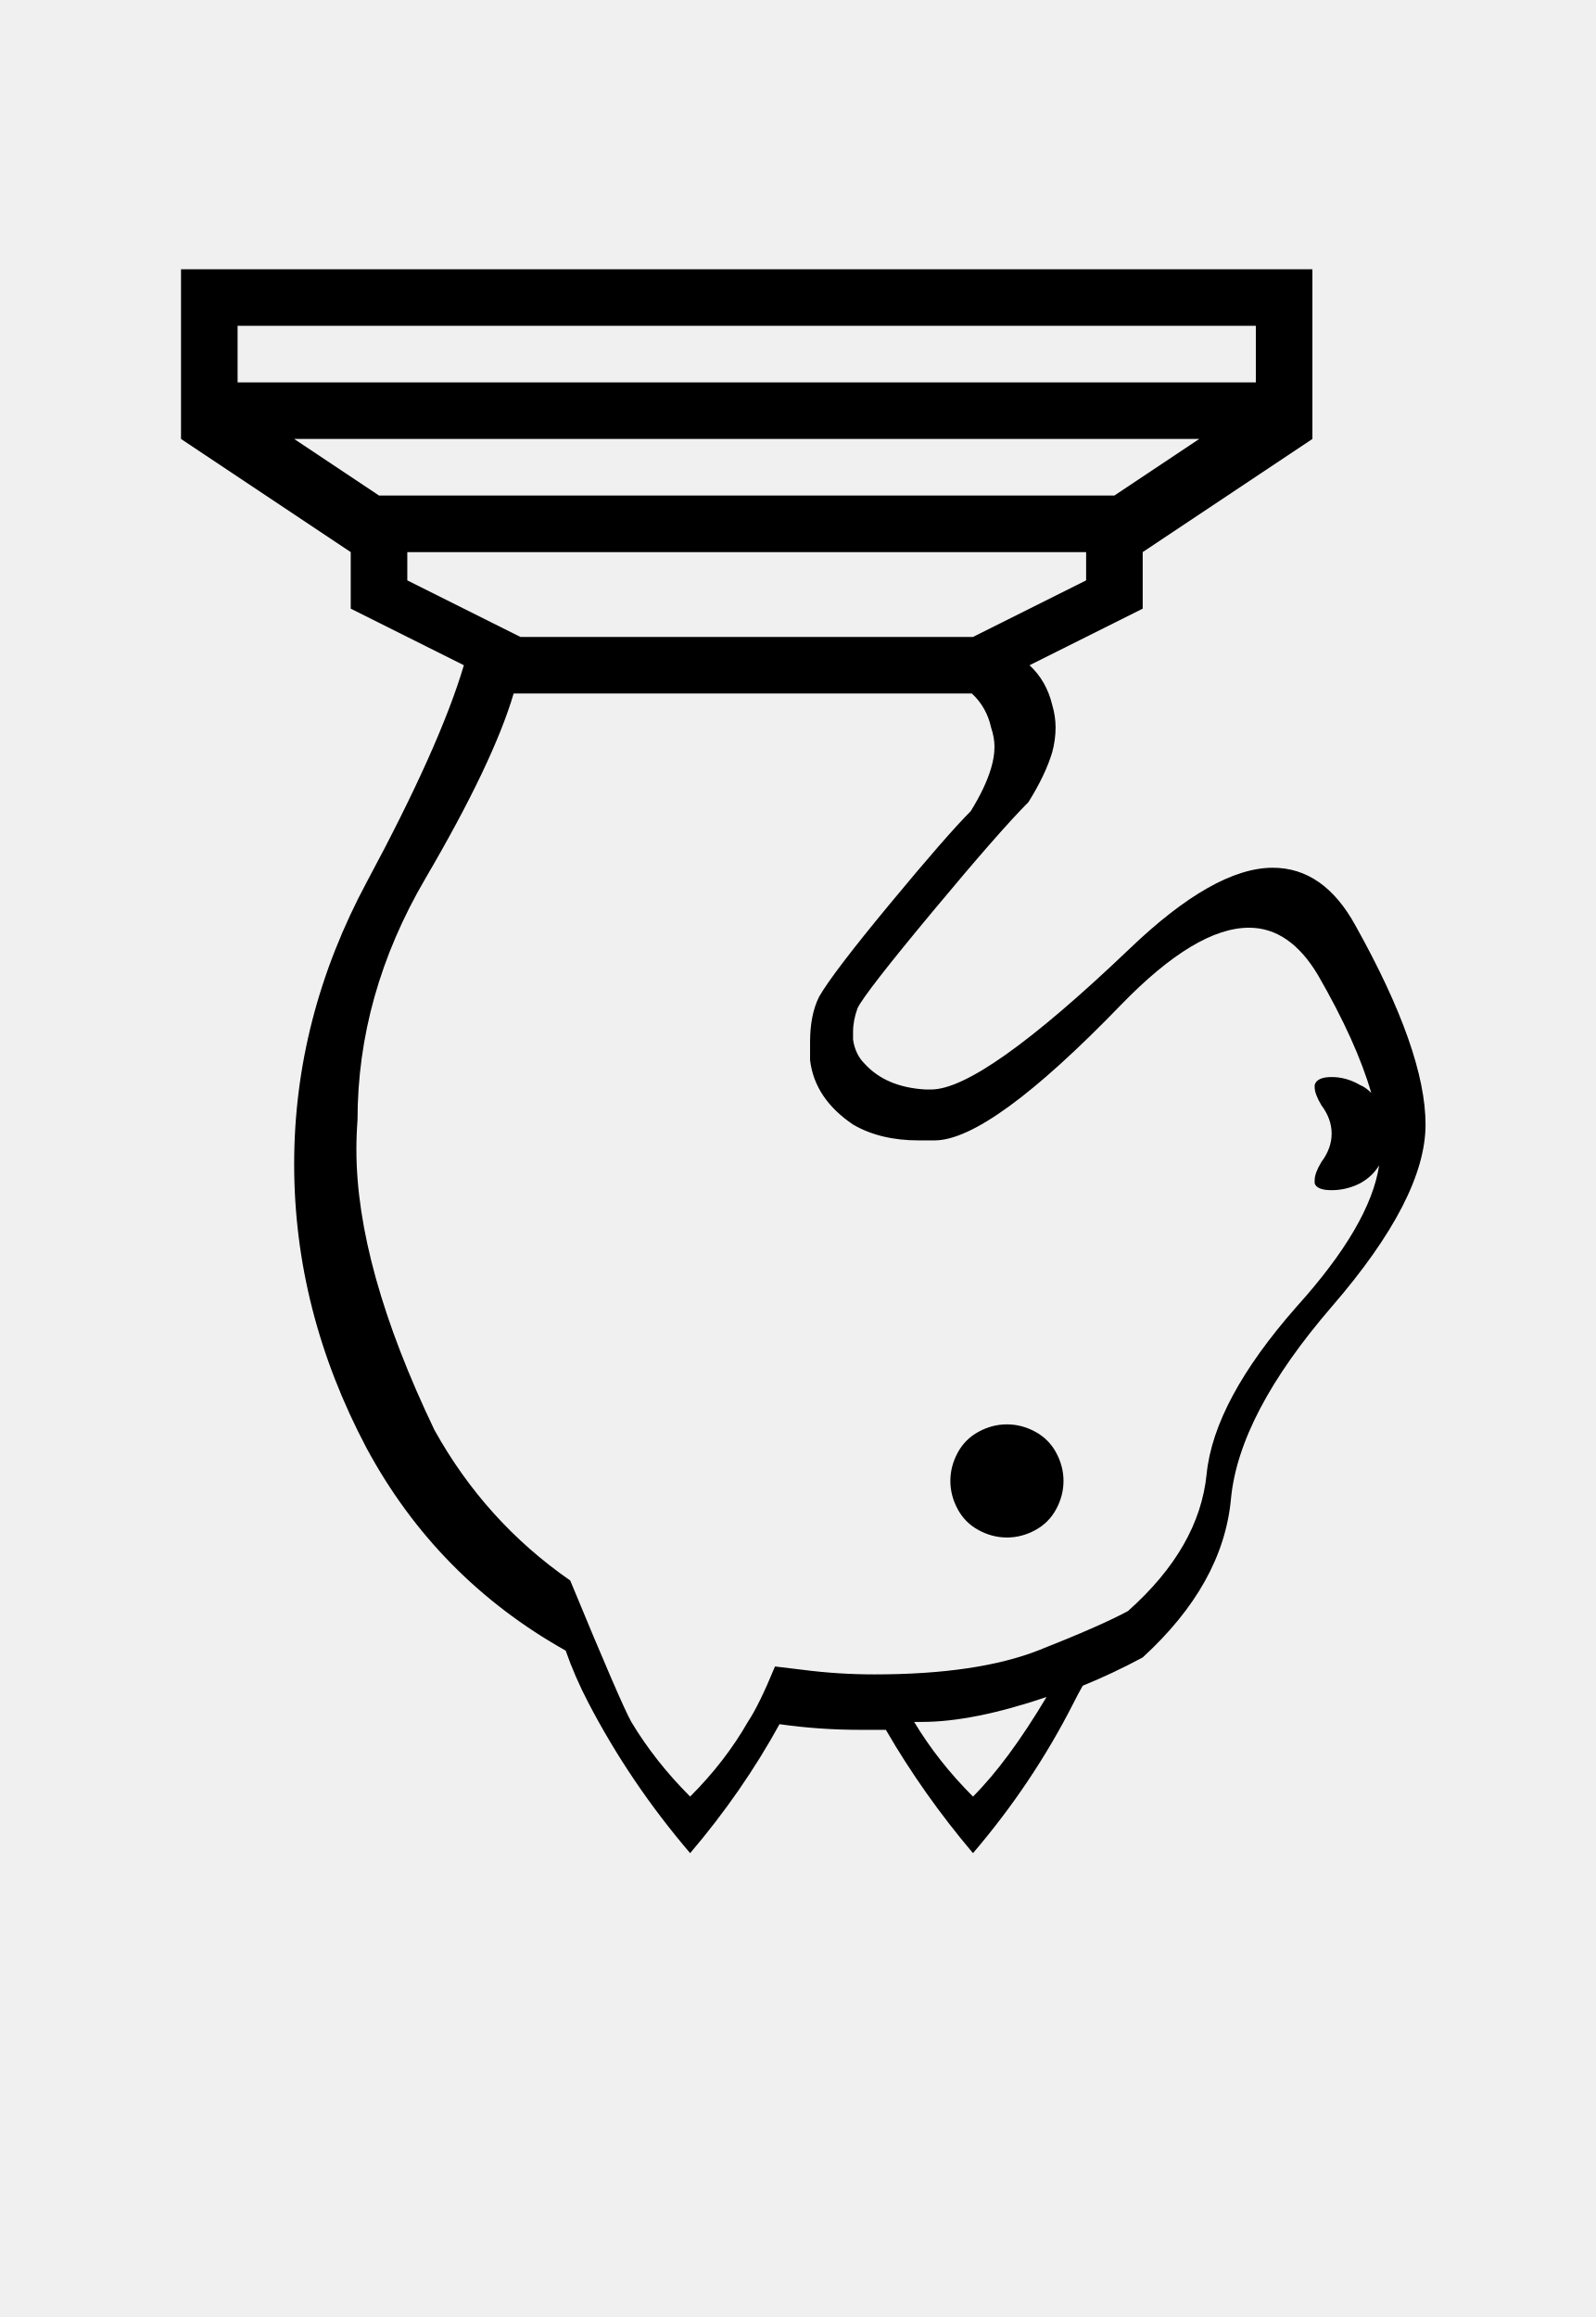
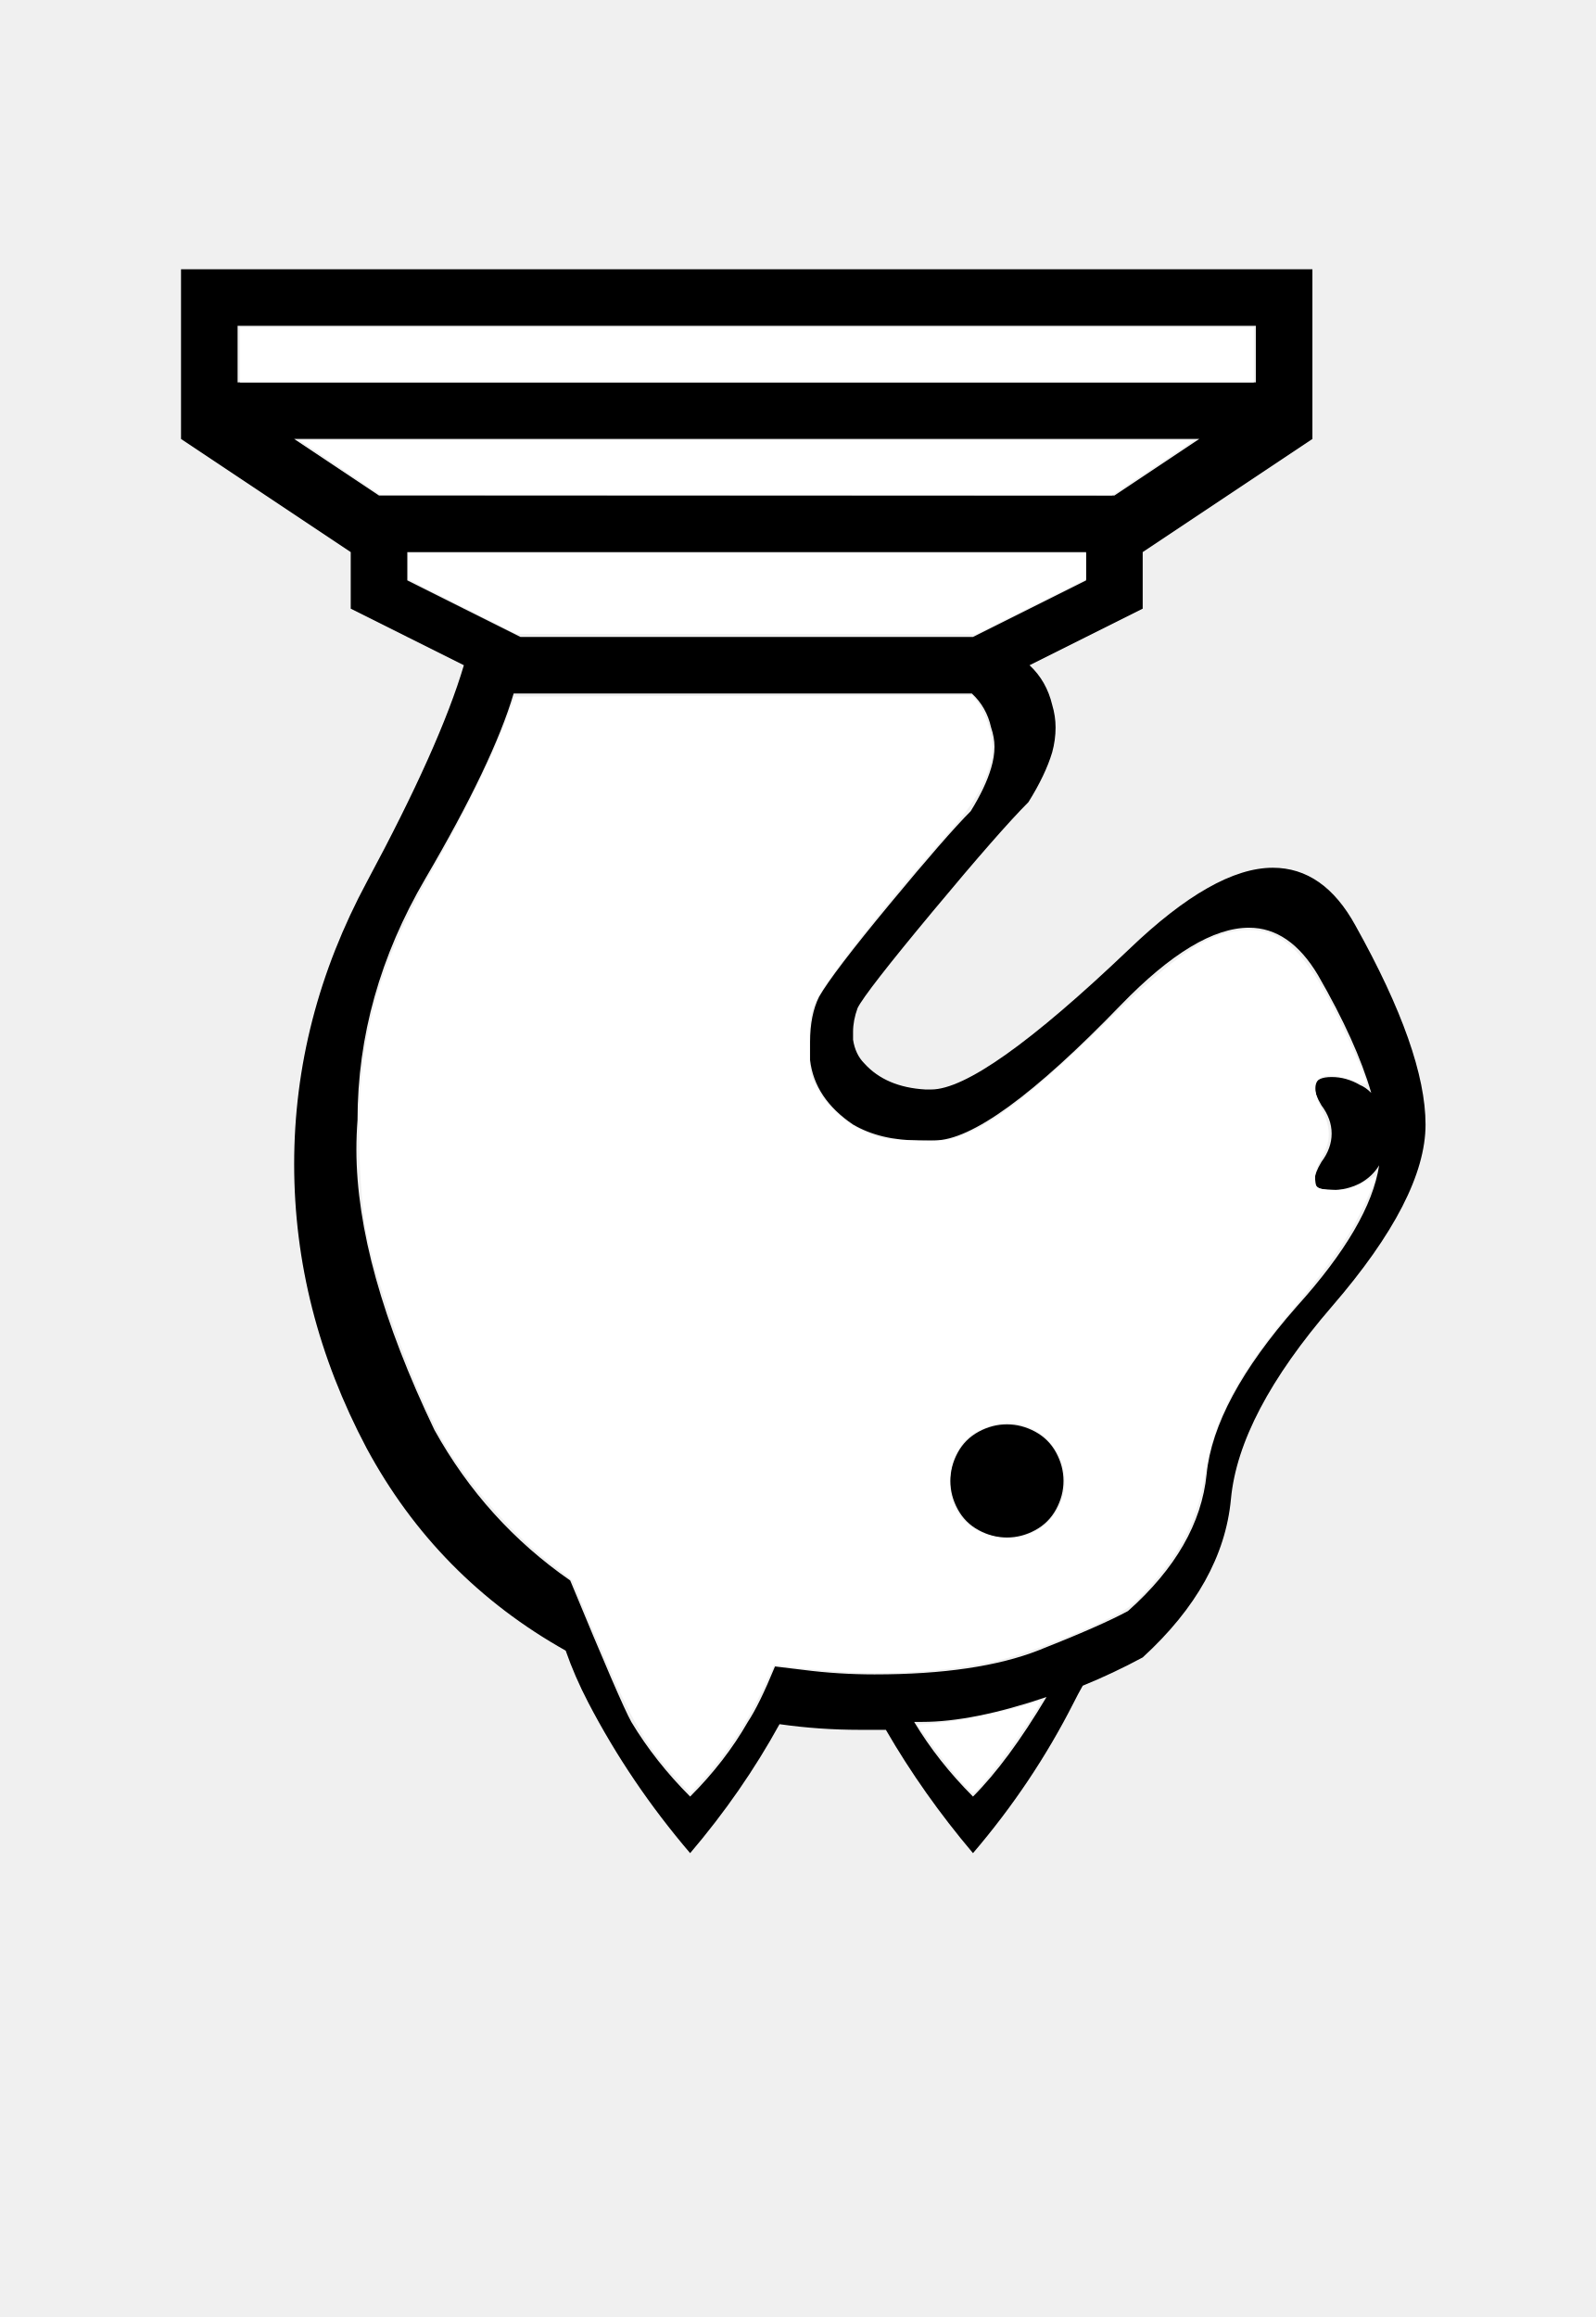
<svg xmlns="http://www.w3.org/2000/svg" version="1.1" viewBox="-10 0 1410 2048" id="svg4">
  <defs id="defs8" />
  <path fill="currentColor" d="m 250,388 75,50 h 650 l 75,-50 z M 400,588 300,538 V 488 L 150,388 V 238 h 1000 v 150 l -150,100 v 50 l -100,50 q 15,14 20,35 3,10 3,20 0,11 -3,22 -6,20 -21,44 -25,25 -84.5,96.5 Q 755,877 748,891 q -4,11 -4,21 v 7 q 2,13 10,21 19,21 54,23 h 5 q 45,0 175,-124 75,-72 127,-72 45,0 73,51 62,111 62,176 0,65 -82.5,160.5 -82.5,95.5 -89.5,170.5 -7,75 -78,140 -26,14 -53,25 -4,7 -8,15 -36,71 -89,133 -44,-52 -77,-109 h -23 q -36,0 -71,-5 -33,60 -79,114 -53,-62 -90,-133 -12,-23 -20,-46 Q 376,1395 314,1280 250,1159 250,1029 250,899 314.5,779 379,659 400,588 Z m 505,764.5 q -12,6.5 -25,6.5 -13,0 -25,-6.5 -12,-6.5 -18.5,-18.5 -6.5,-12 -6.5,-25 0,-13 6.5,-25 6.5,-12 18.5,-18.5 12,-6.5 25,-6.5 13,0 25,6.5 12,6.5 18.5,18.5 6.5,12 6.5,25 0,13 -6.5,25 -6.5,12 -18.5,18.5 z m 10,147.5 q -65,22 -110,22 h -7 q 21,35 52,66 31,-31 65,-88 z M 200,288 v 50 h 900 v -50 z m 150,200 v 25 l 100,50 h 400 l 100,-50 v -25 z m 16,288.5 Q 306,879 306,990 q -1,13 -1,26 0,104 69,248 45,81 120,133 45,109 54,125 21,35 52,66 31,-31 51,-66 10,-15 24,-49 l 25,3 q 31,4 63,4 91,0 145.5,-21.5 54.5,-21.5 78.5,-34.5 63,-56 69.5,-121 6.5,-65 79.5,-148 65,-72 73,-125 -6,10 -17,16 -12,6 -25,6 -13,0 -15,-6 v -3 q 0,-6 6,-16 9,-12 9,-25 0,-13 -9,-25 -6,-10 -6,-16 v -2 q 2,-7 15,-7 13,0 25,7 5,2 10,7 -13,-45 -47,-104 -25,-42 -61,-42 -47,0 -113,68 -116,120 -165,120 h -14 q -34,0 -58,-14 -34,-23 -38,-57 v -16 q 0,-24 8,-40 12,-21 62.5,-82 50.5,-61 71.5,-82 13,-21 18,-38 3,-10 3,-19 0,-8 -3,-17 -4,-18 -17,-30 H 444 q -18,61 -78,163.5 z" id="path2" />
+   <path style="fill:#ffffff;stroke-width:2.56" d="m 212.2,313.6 v -24.32 h 448 448 v 24.32 24.32 h -448 -448 z" id="path62" transform="translate(-10)" />
+   <path style="fill:#ffffff;stroke-width:2.56" d="M 300.535,413.277 264.711,389.12 h 395.491 395.491 l -36.426,24.32 -36.427,24.32 L 659.6,437.597 336.36,437.434 Z" id="path64" transform="translate(-10)" />
+   <path style="fill:#ffffff;stroke-width:2.56" d="m 408.68,536.17 -48,-24.197 V 500.467 488.96 H 660.2 959.72 v 11.507 11.507 L 911.106,536.307 862.491,560.64 659.586,560.504 456.68,560.368 Z" id="path66" transform="translate(-10)" />
+   <path style="fill:#ffffff;stroke-width:2.56" d="m 595.83,1569.819 c -24.939,-26.938 -38.396,-50.261 -64.502,-111.795 -13.601,-32.059 -24.775,-59.022 -24.832,-59.917 -0.057,-0.895 -7.132,-6.811 -15.724,-13.147 -36.133,-26.647 -79.034,-75.091 -100.513,-113.499 -22.618,-40.444 -54.821,-127.628 -65.446,-177.183 -7.107,-33.147 -9.648,-104.308 -5.171,-144.848 7.241,-65.572 24.796,-115.048 66.645,-187.829 22.115,-38.461 48.191,-91.568 59.078,-120.32 l 9.693,-25.6 202.225,-0.655 202.225,-0.655 5.061,7.107 c 8.599,12.076 14.085,32.72 12.251,46.099 -2.649,19.33 -14.833,41.66 -35.373,64.834 -59.525,67.159 -111.57,133.274 -120.716,153.35 -4.149,9.108 -5.264,16.881 -5.324,37.12 -0.068,22.824 0.661,27.006 6.718,38.562 8.515,16.245 24.106,30.485 42.725,39.023 11.967,5.487 19.124,6.772 42.547,7.64 24.052,0.89 30.241,0.257 42.423,-4.344 29.65,-11.198 66.586,-40.206 129.097,-101.39 58.075,-56.842 86.417,-76.247 116.579,-79.819 33.345,-3.949 55.087,13.816 82.547,67.451 13.832,27.017 29.994,63.862 29.994,68.379 0,0.453 -6.581,-1.397 -14.624,-4.113 -28.209,-9.523 -38.042,0.586 -25.206,25.916 8.354,16.485 8.352,28.77 -0.01,43.033 -4.262,7.273 -6.277,14.069 -5.76,19.425 0.781,8.081 1.066,8.252 14.928,8.988 11.194,0.594 16.686,-0.608 26.42,-5.784 l 12.289,-6.534 -1.579,5.784 c -0.869,3.181 -6.729,16.152 -13.023,28.824 -11.964,24.088 -28.625,47.275 -65.118,90.624 -41.679,49.51 -63.457,91.109 -70.45,134.567 -6.989,43.435 -19.46,69.189 -50.6,104.501 -12.498,14.172 -19.147,19.198 -36.095,27.286 -31.689,15.123 -70.562,30.071 -92.857,35.706 -52.294,13.218 -124.201,15.663 -190.335,6.474 l -11.537,-1.603 -10.716,22.663 c -12.956,27.402 -32.059,56.505 -50.166,76.43 l -13.415,14.761 -14.359,-15.51 z m 317.59,-215.467 c 43.684,-22.286 33.322,-87.061 -15.372,-96.102 -11.816,-2.194 -29.42,2.525 -40.392,10.828 -19.171,14.507 -24.013,48.022 -9.998,69.199 12.985,19.622 43.966,27.195 65.763,16.075 z" id="path68" transform="translate(-10)" />
+   <path style="fill:#ffffff;stroke-width:2.56" d="m 845.471,1570.09 c -6.859,-8.002 -17.417,-21.538 -23.462,-30.08 l -10.991,-15.53 21.98,-2.016 c 19.194,-1.761 70.453,-13.088 84.114,-18.587 3.974,-1.6 3.598,-0.072 -2.298,9.345 -18.748,29.942 -50.564,71.418 -54.786,71.418 -1.147,0 -7.697,-6.547 -14.556,-14.55 z" id="path70" transform="translate(-10)" />
</svg>
